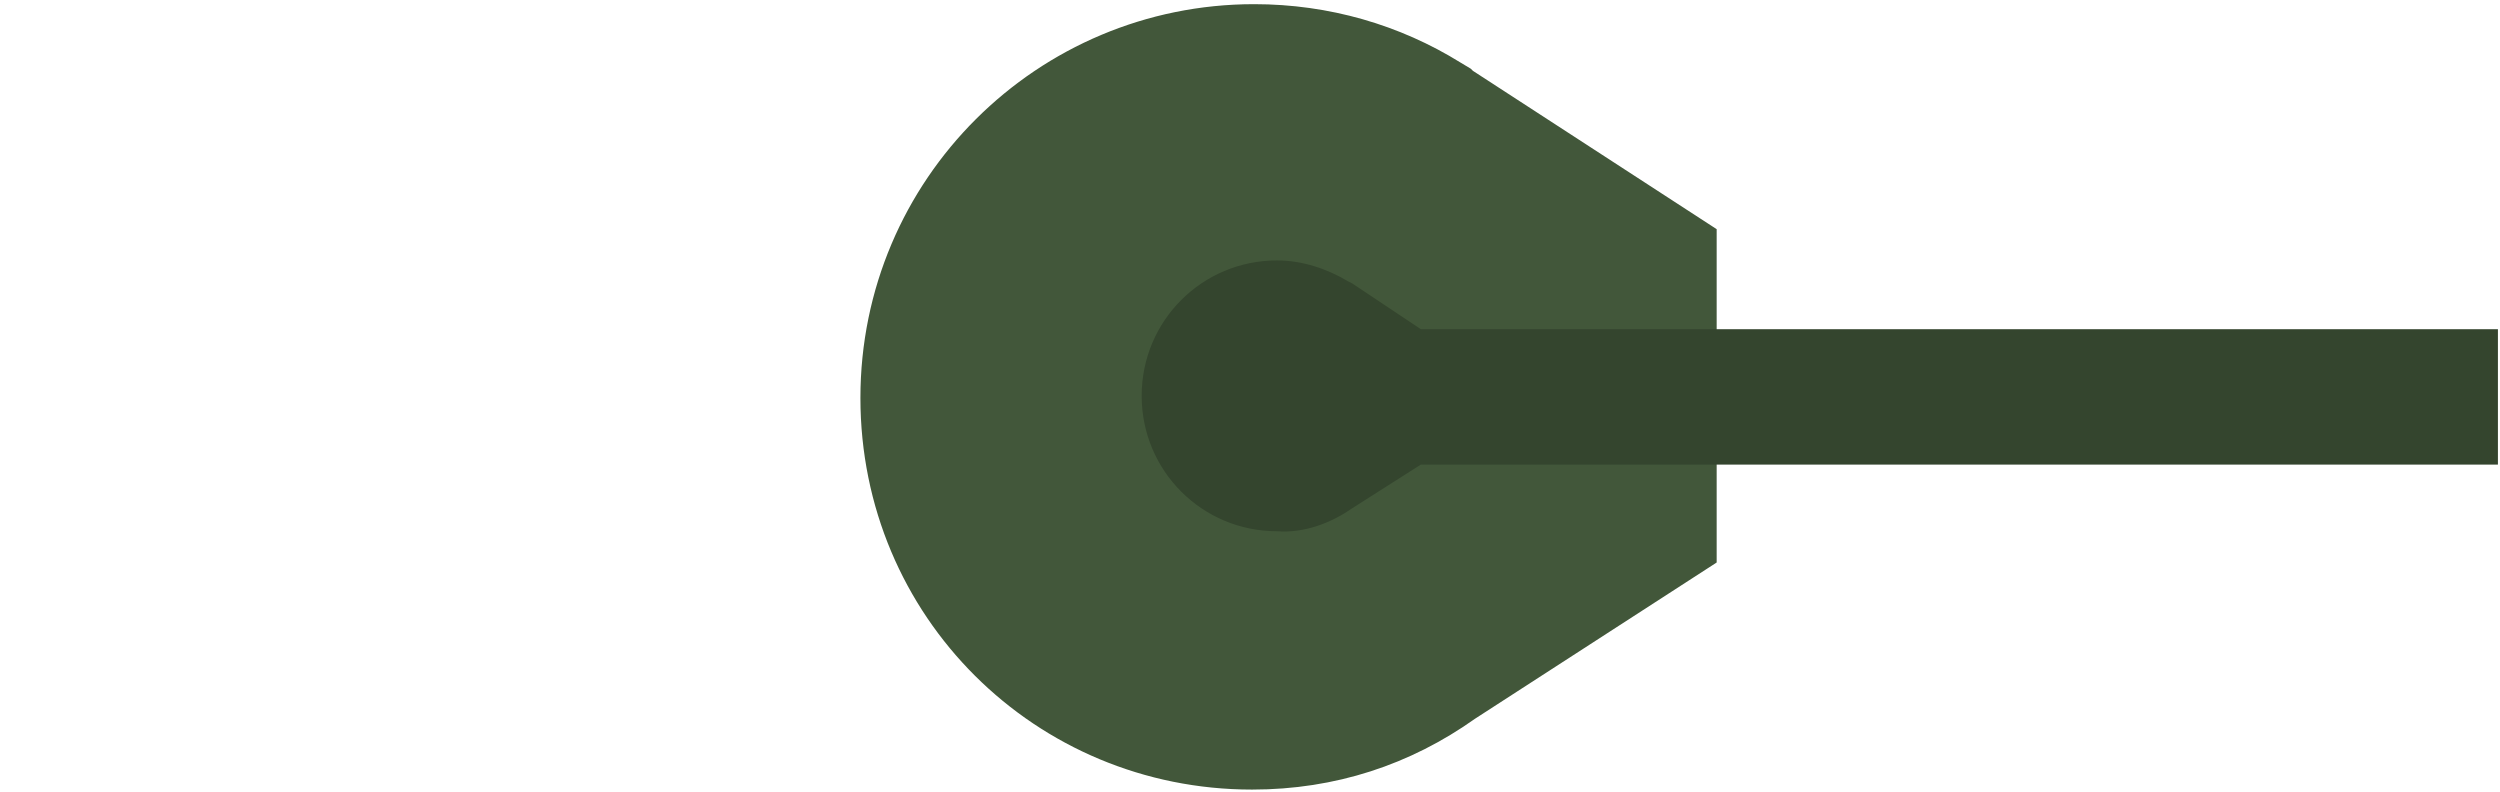
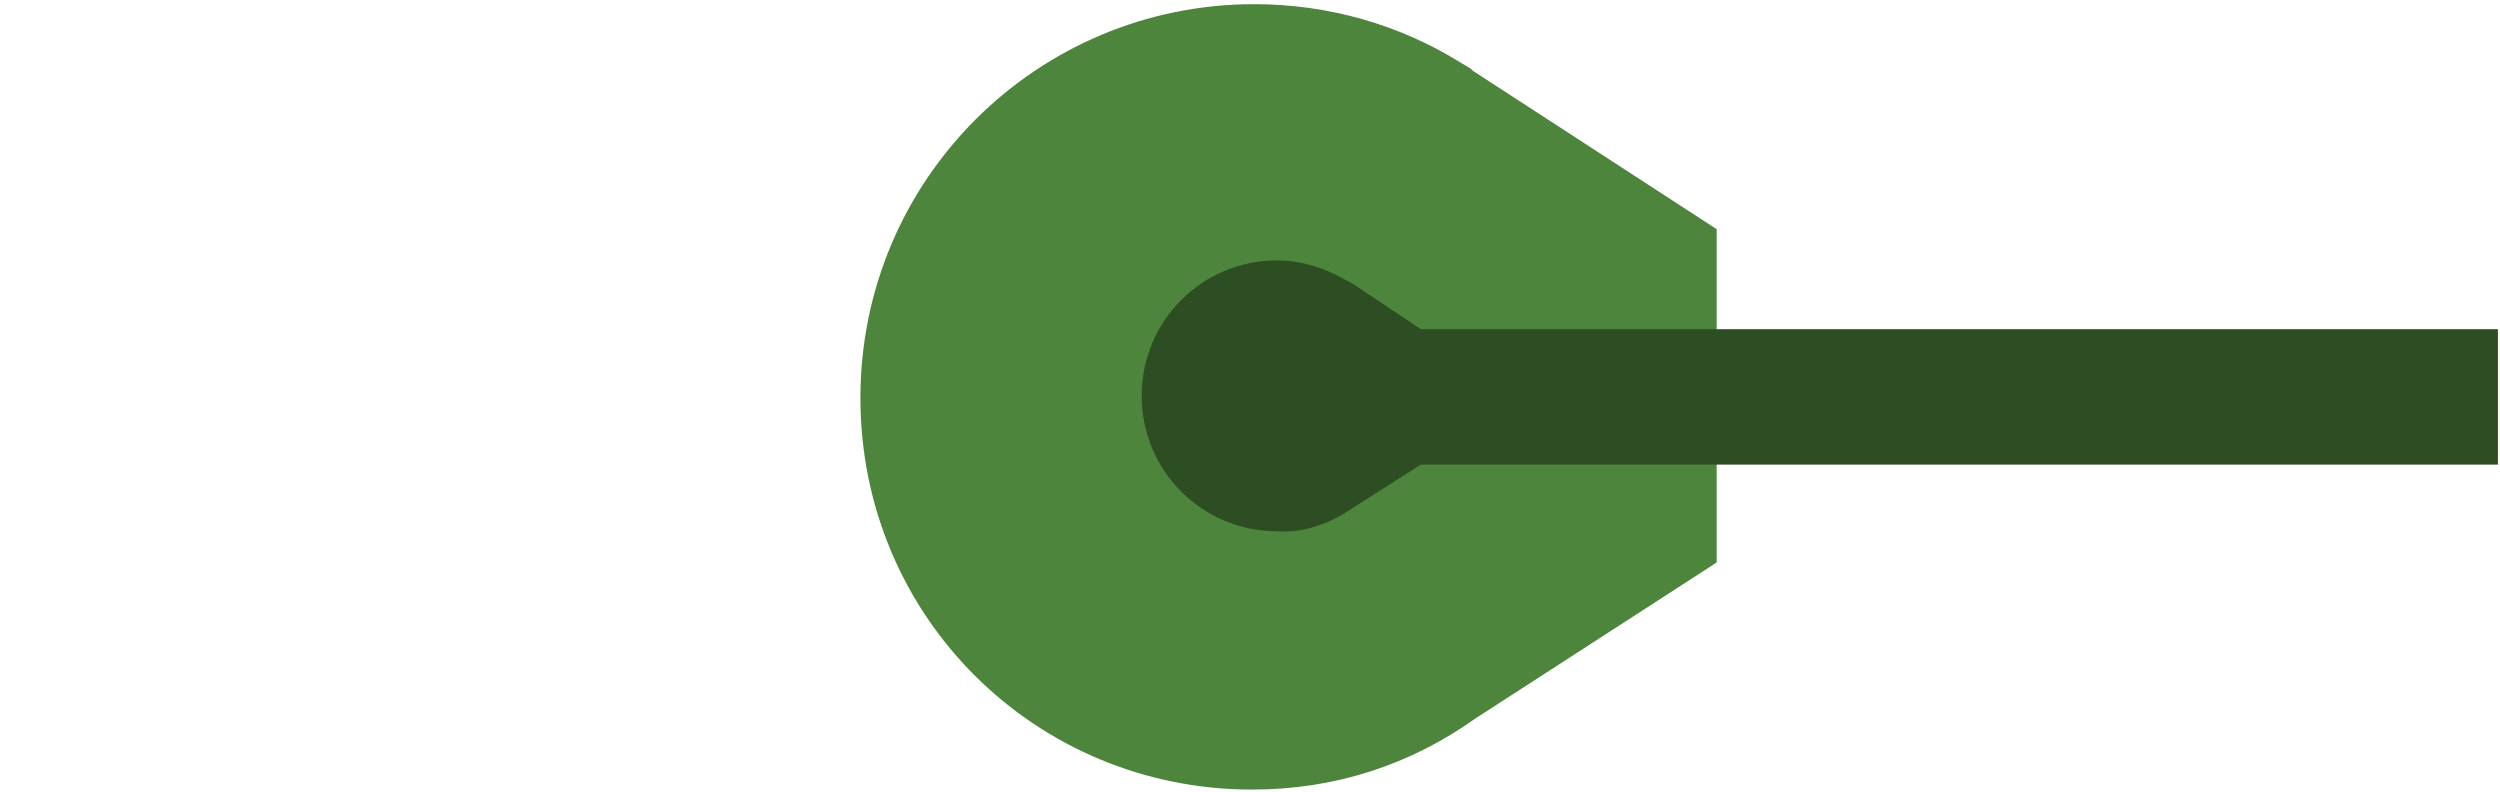
<svg xmlns="http://www.w3.org/2000/svg" version="1.1" id="Layer_1" x="0px" y="0px" viewBox="0 0 120 38" style="enable-background:new 0 0 120 38;" xml:space="preserve">
  <style type="text/css">
- 	.st0{fill:#42573A;}
- 	.st1{fill:#34452E;}
+ 	.st0{fill:#4E853C;}
+ 	.st1{fill:#2D4D23;}
</style>
  <path class="st0" d="M70.8,34.5L70.8,34.5L82.4,27V11L70.7,3.4l-0.1-0.1L70.1,3l0,0c-2.9-1.8-6.3-2.8-9.9-2.8  c-10.4,0-18.9,8.4-18.9,18.9s8.4,18.8,18.8,18.8C64.1,37.9,67.7,36.7,70.8,34.5z" />
  <path class="st1" d="M64.9,24.4L64.9,24.4l3.3-2.1h51.7v-6.5H68.2l-3.3-2.2l0,0l-0.2-0.1l0,0c-1-0.6-2.2-1-3.4-1  c-3.6,0-6.5,2.9-6.5,6.5s2.9,6.5,6.5,6.5C62.6,25.6,63.9,25.1,64.9,24.4z" />
</svg>
